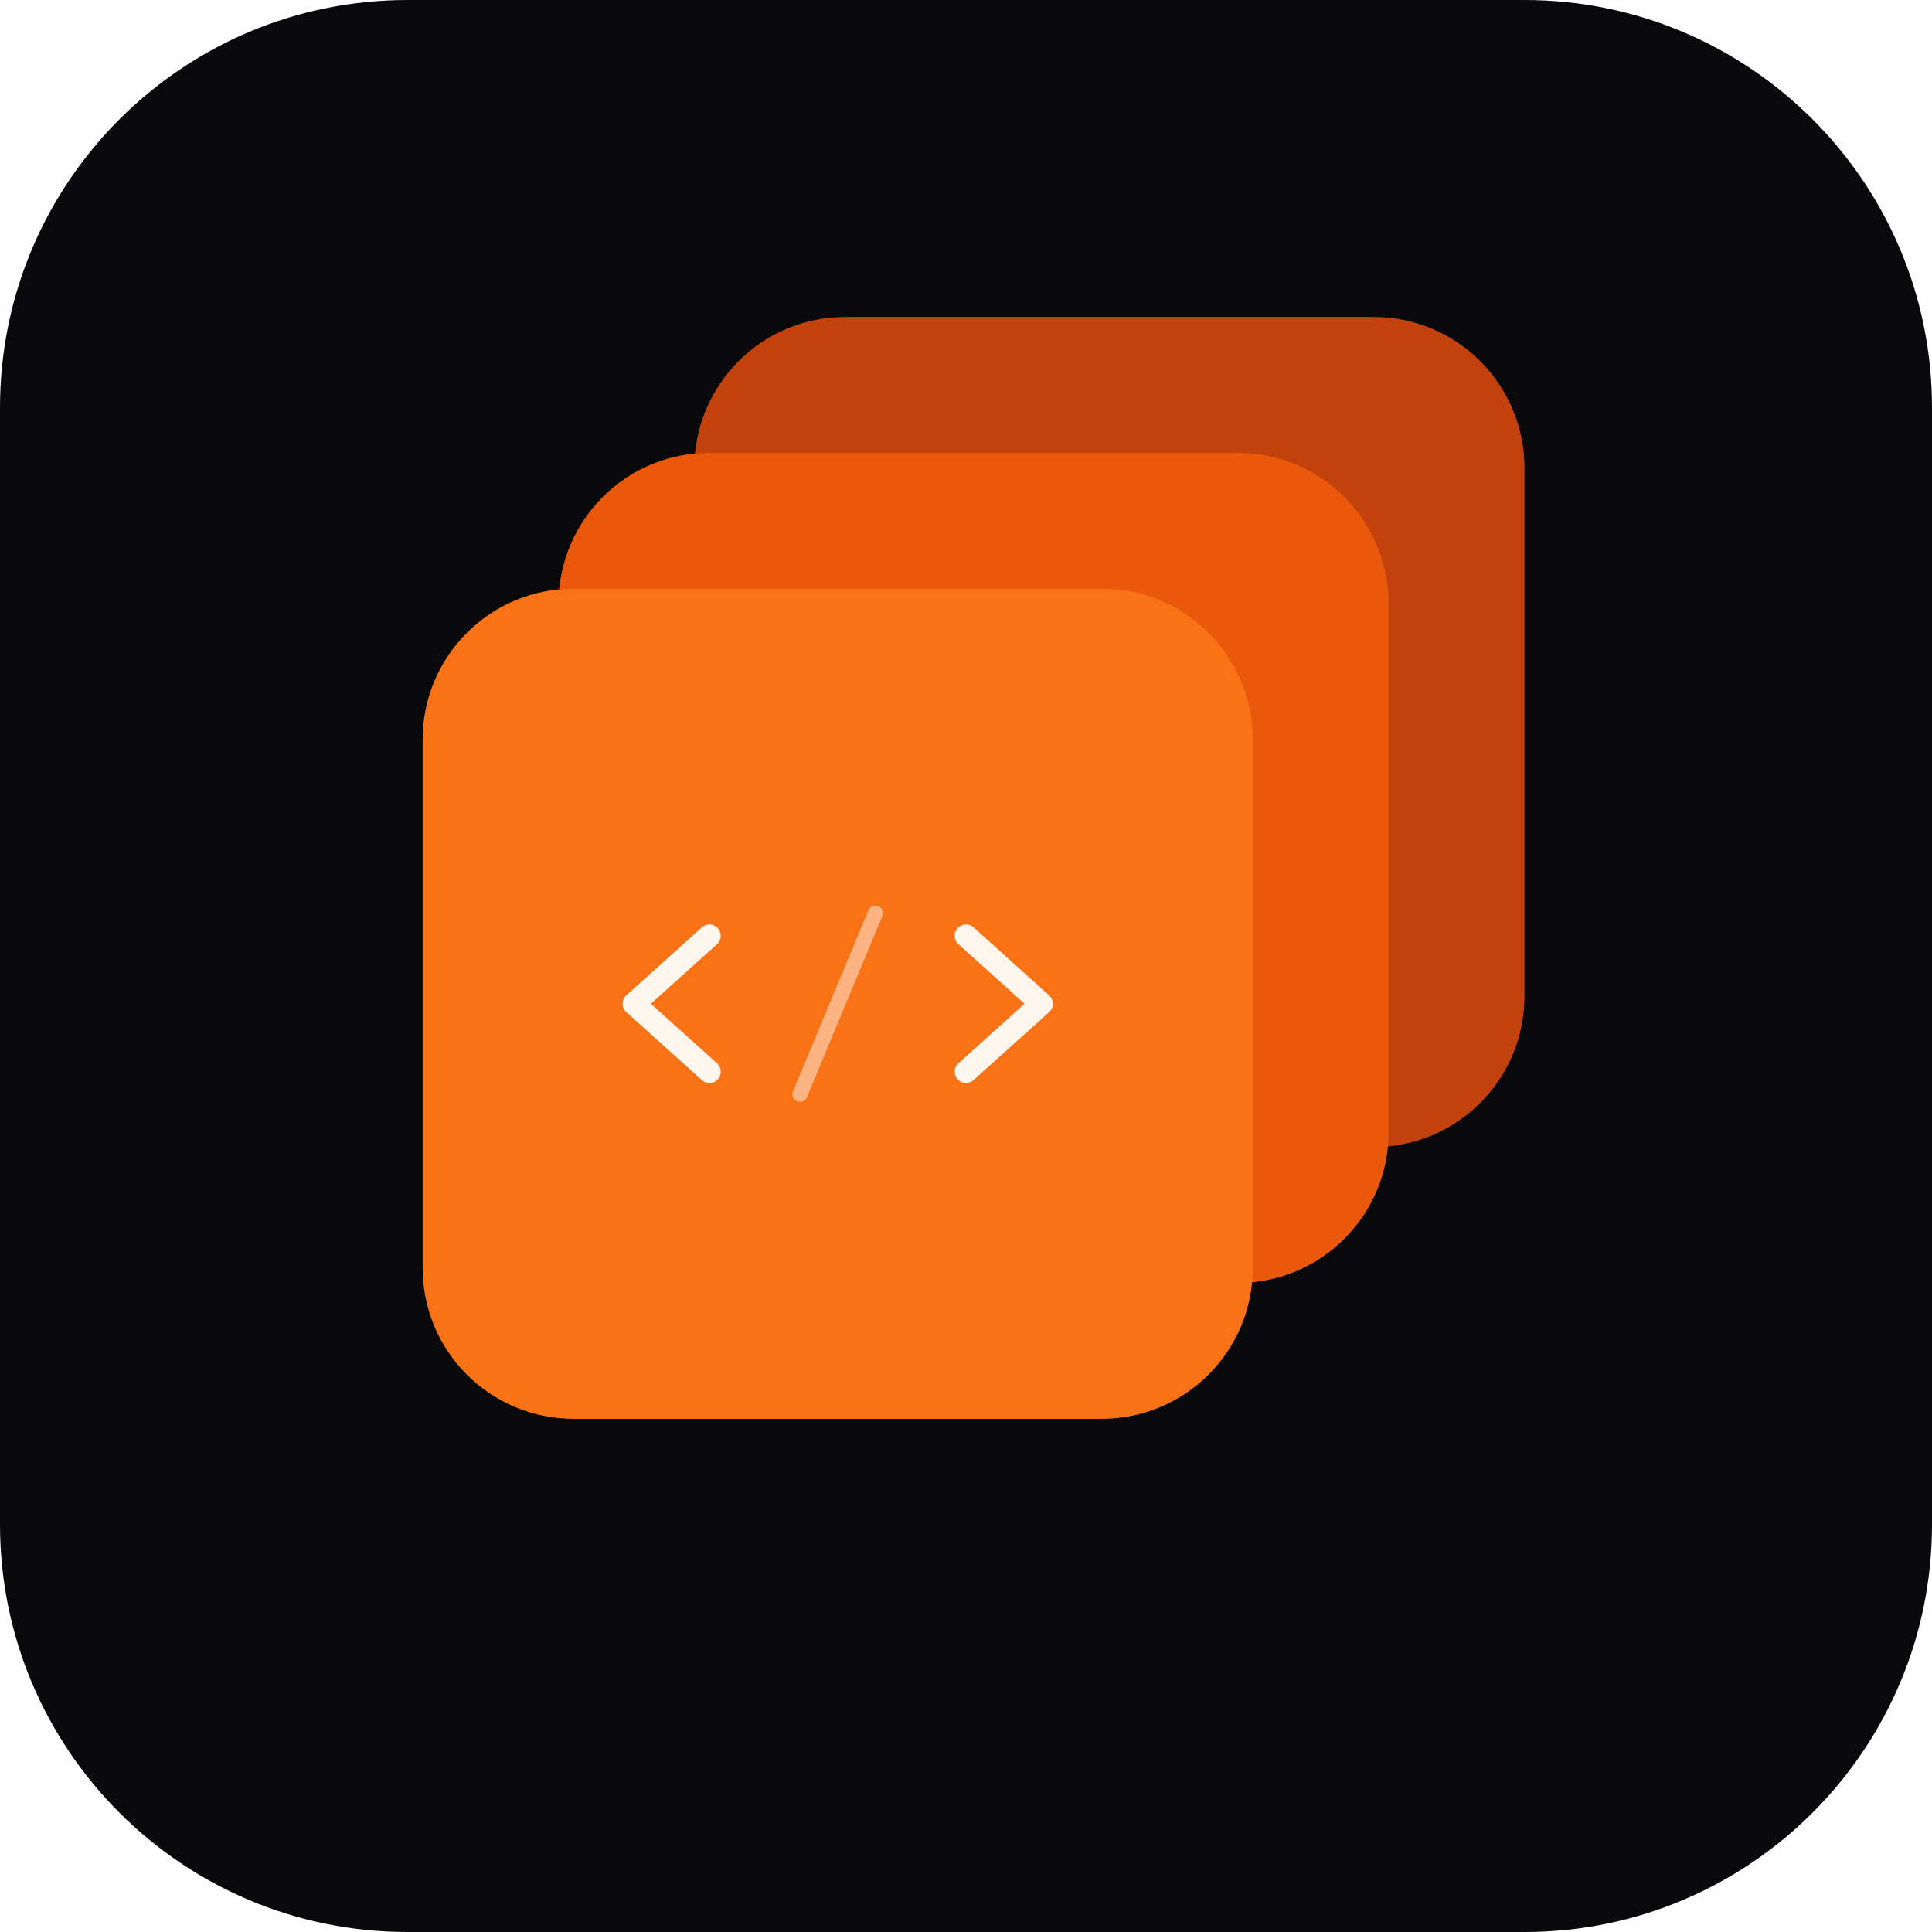
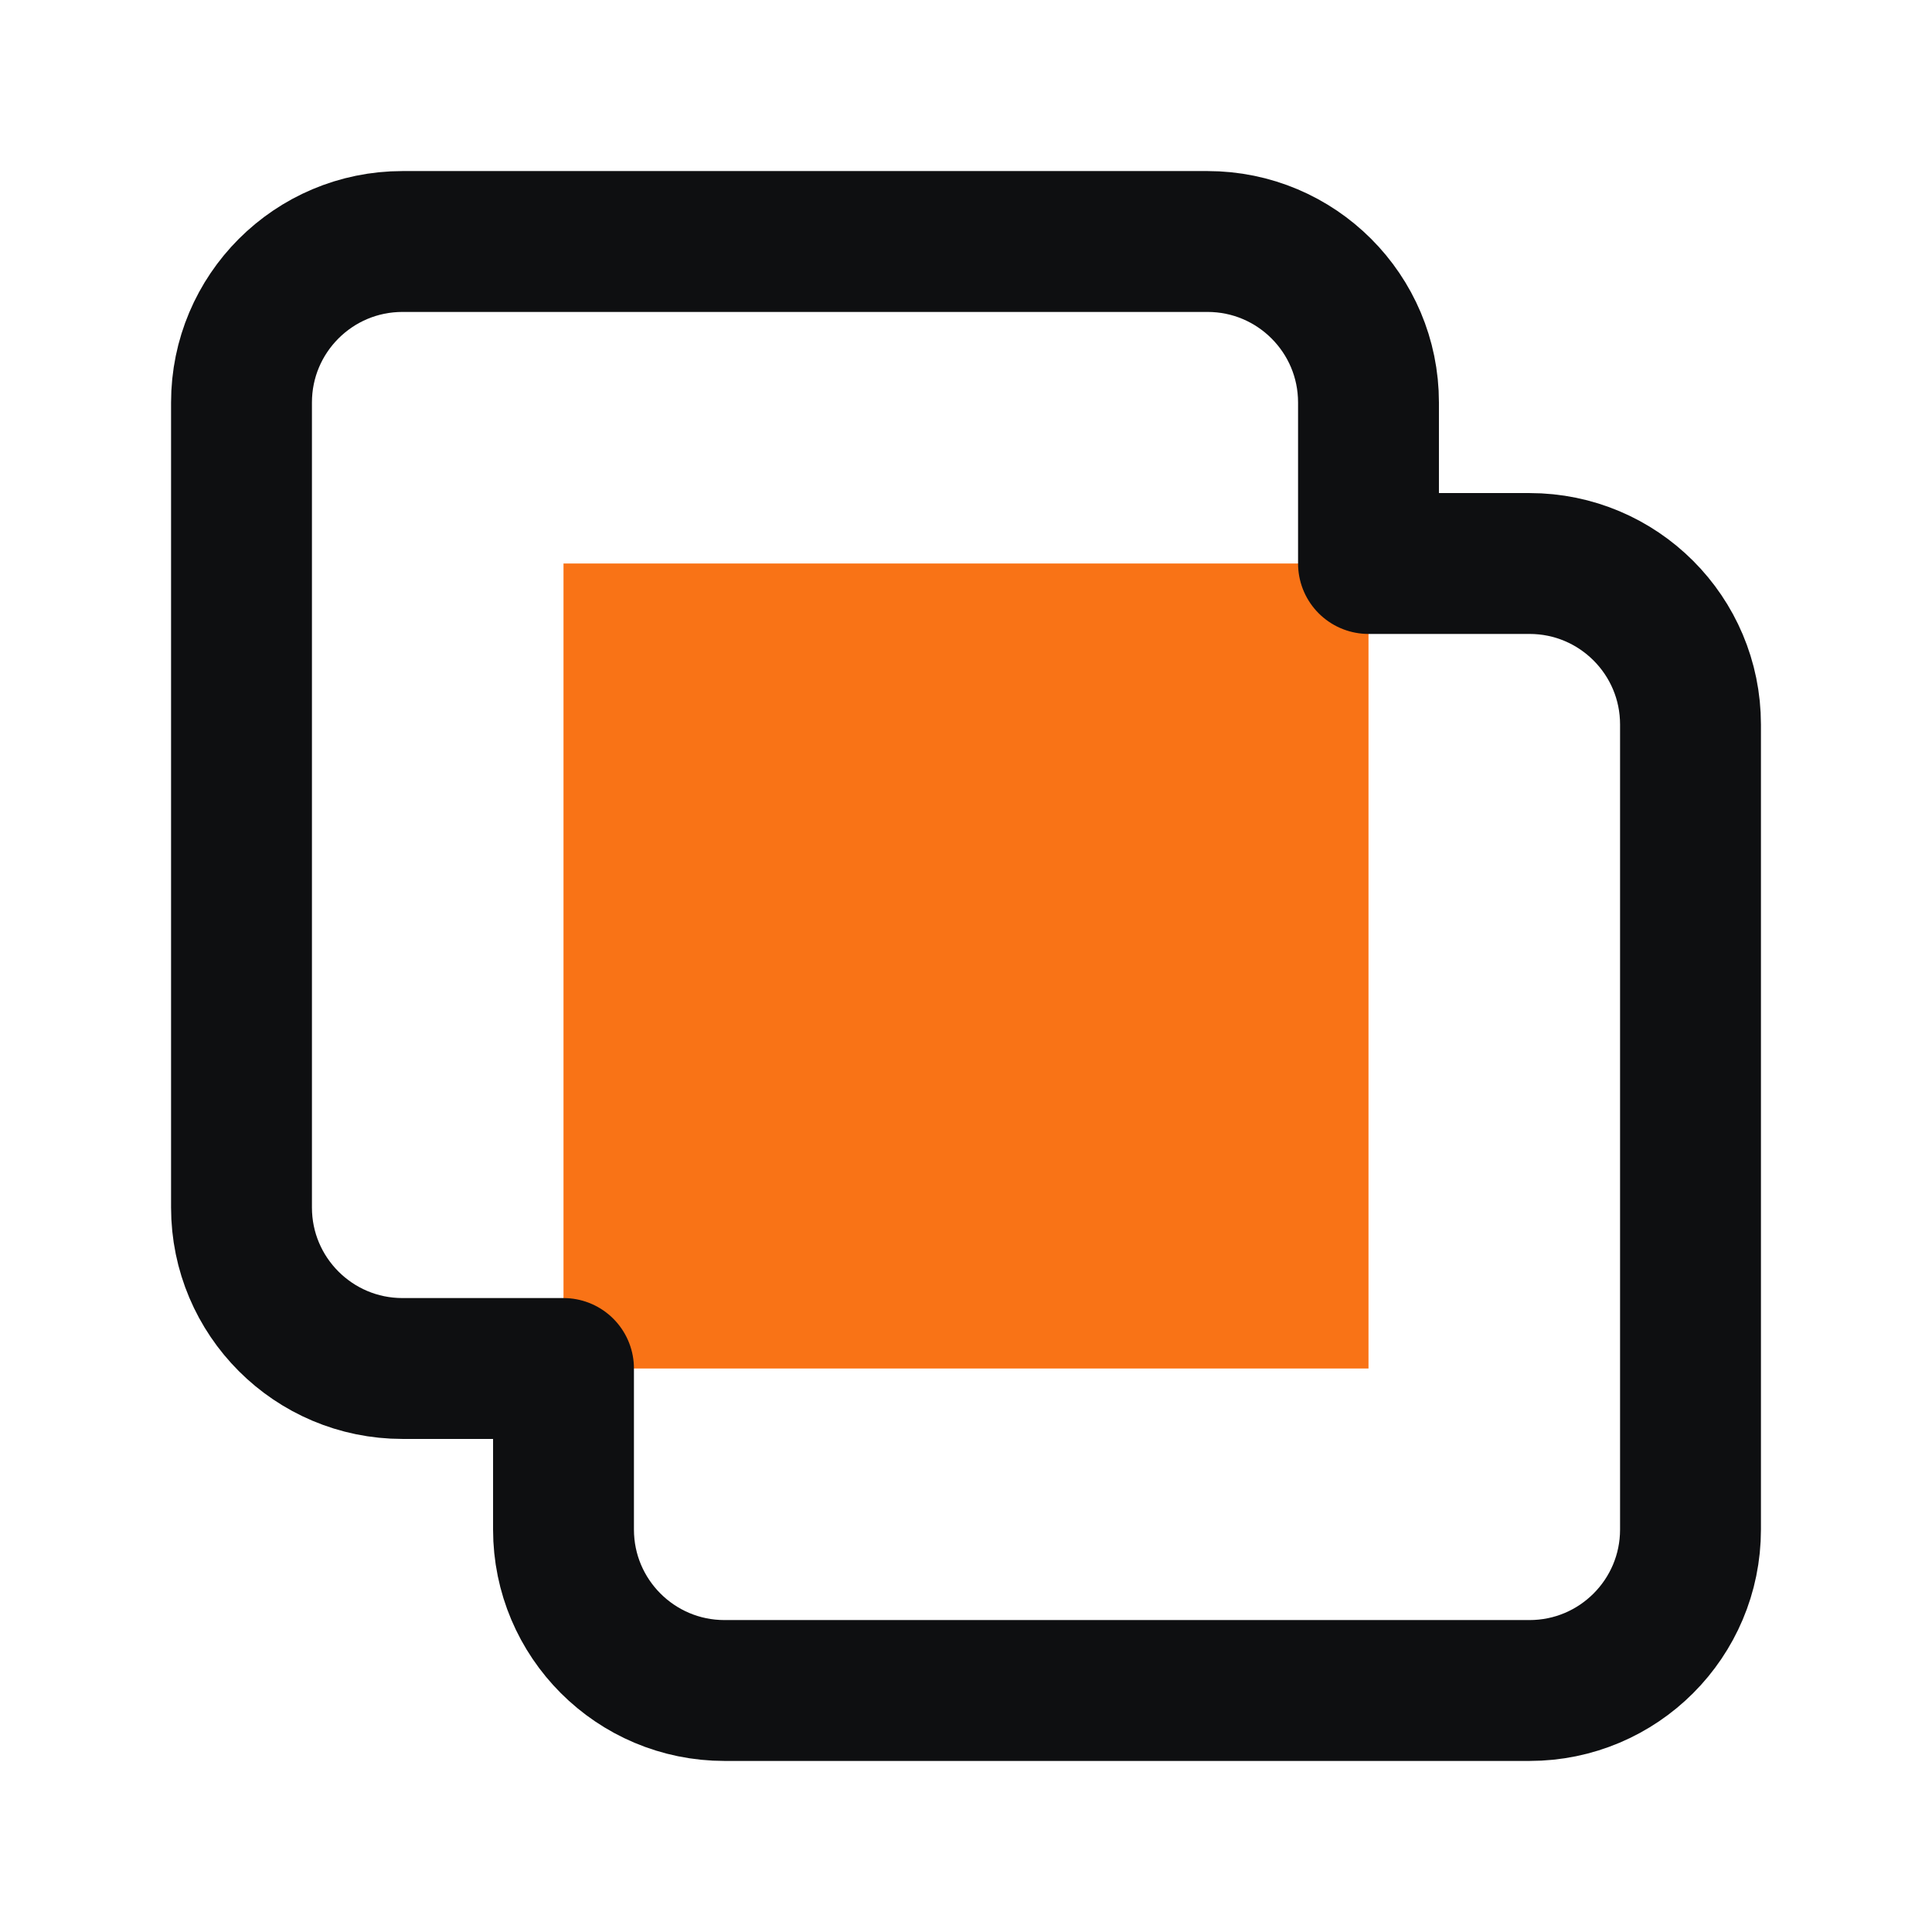
- <svg xmlns="http://www.w3.org/2000/svg" viewBox="0 0 512 512" fill="none">
-   <rect width="512" height="512" rx="108" fill="#09090B" />
-   <rect x="184" y="84" width="220" height="220" rx="40" fill="#C2410C" />
-   <rect x="148" y="120" width="220" height="220" rx="40" fill="#EA580C" />
-   <rect x="112" y="156" width="220" height="220" rx="40" fill="#F97316" />
-   <path d="M188 248 L168 266 L188 284" stroke="#FFF7ED" stroke-width="6" stroke-linecap="round" stroke-linejoin="round" fill="none" />
-   <path d="M256 248 L276 266 L256 284" stroke="#FFF7ED" stroke-width="6" stroke-linecap="round" stroke-linejoin="round" fill="none" />
-   <line x1="232" y1="242" x2="212" y2="290" stroke="#FFF7ED" stroke-width="4" stroke-linecap="round" opacity="0.5" />
+ <svg xmlns="http://www.w3.org/2000/svg" viewBox="0 0 24 24" fill="none" stroke="#0e0f11" stroke-width="1.75" stroke-linecap="round" stroke-linejoin="round">
+   <path d="M7 7 L17 7 L17 17 L7 17 Z" fill="#f97316" stroke="none" />
+   <path d="M3 5 A2 2 0 0 1 5 3 L15 3 A2 2 0 0 1 17 5 L17 7 L19 7 A2 2 0 0 1 21 9 L21 19 A2 2 0 0 1 19 21 L9 21 A2 2 0 0 1 7 19 L7 17 L5 17 A2 2 0 0 1 3 15 Z" />
</svg>
